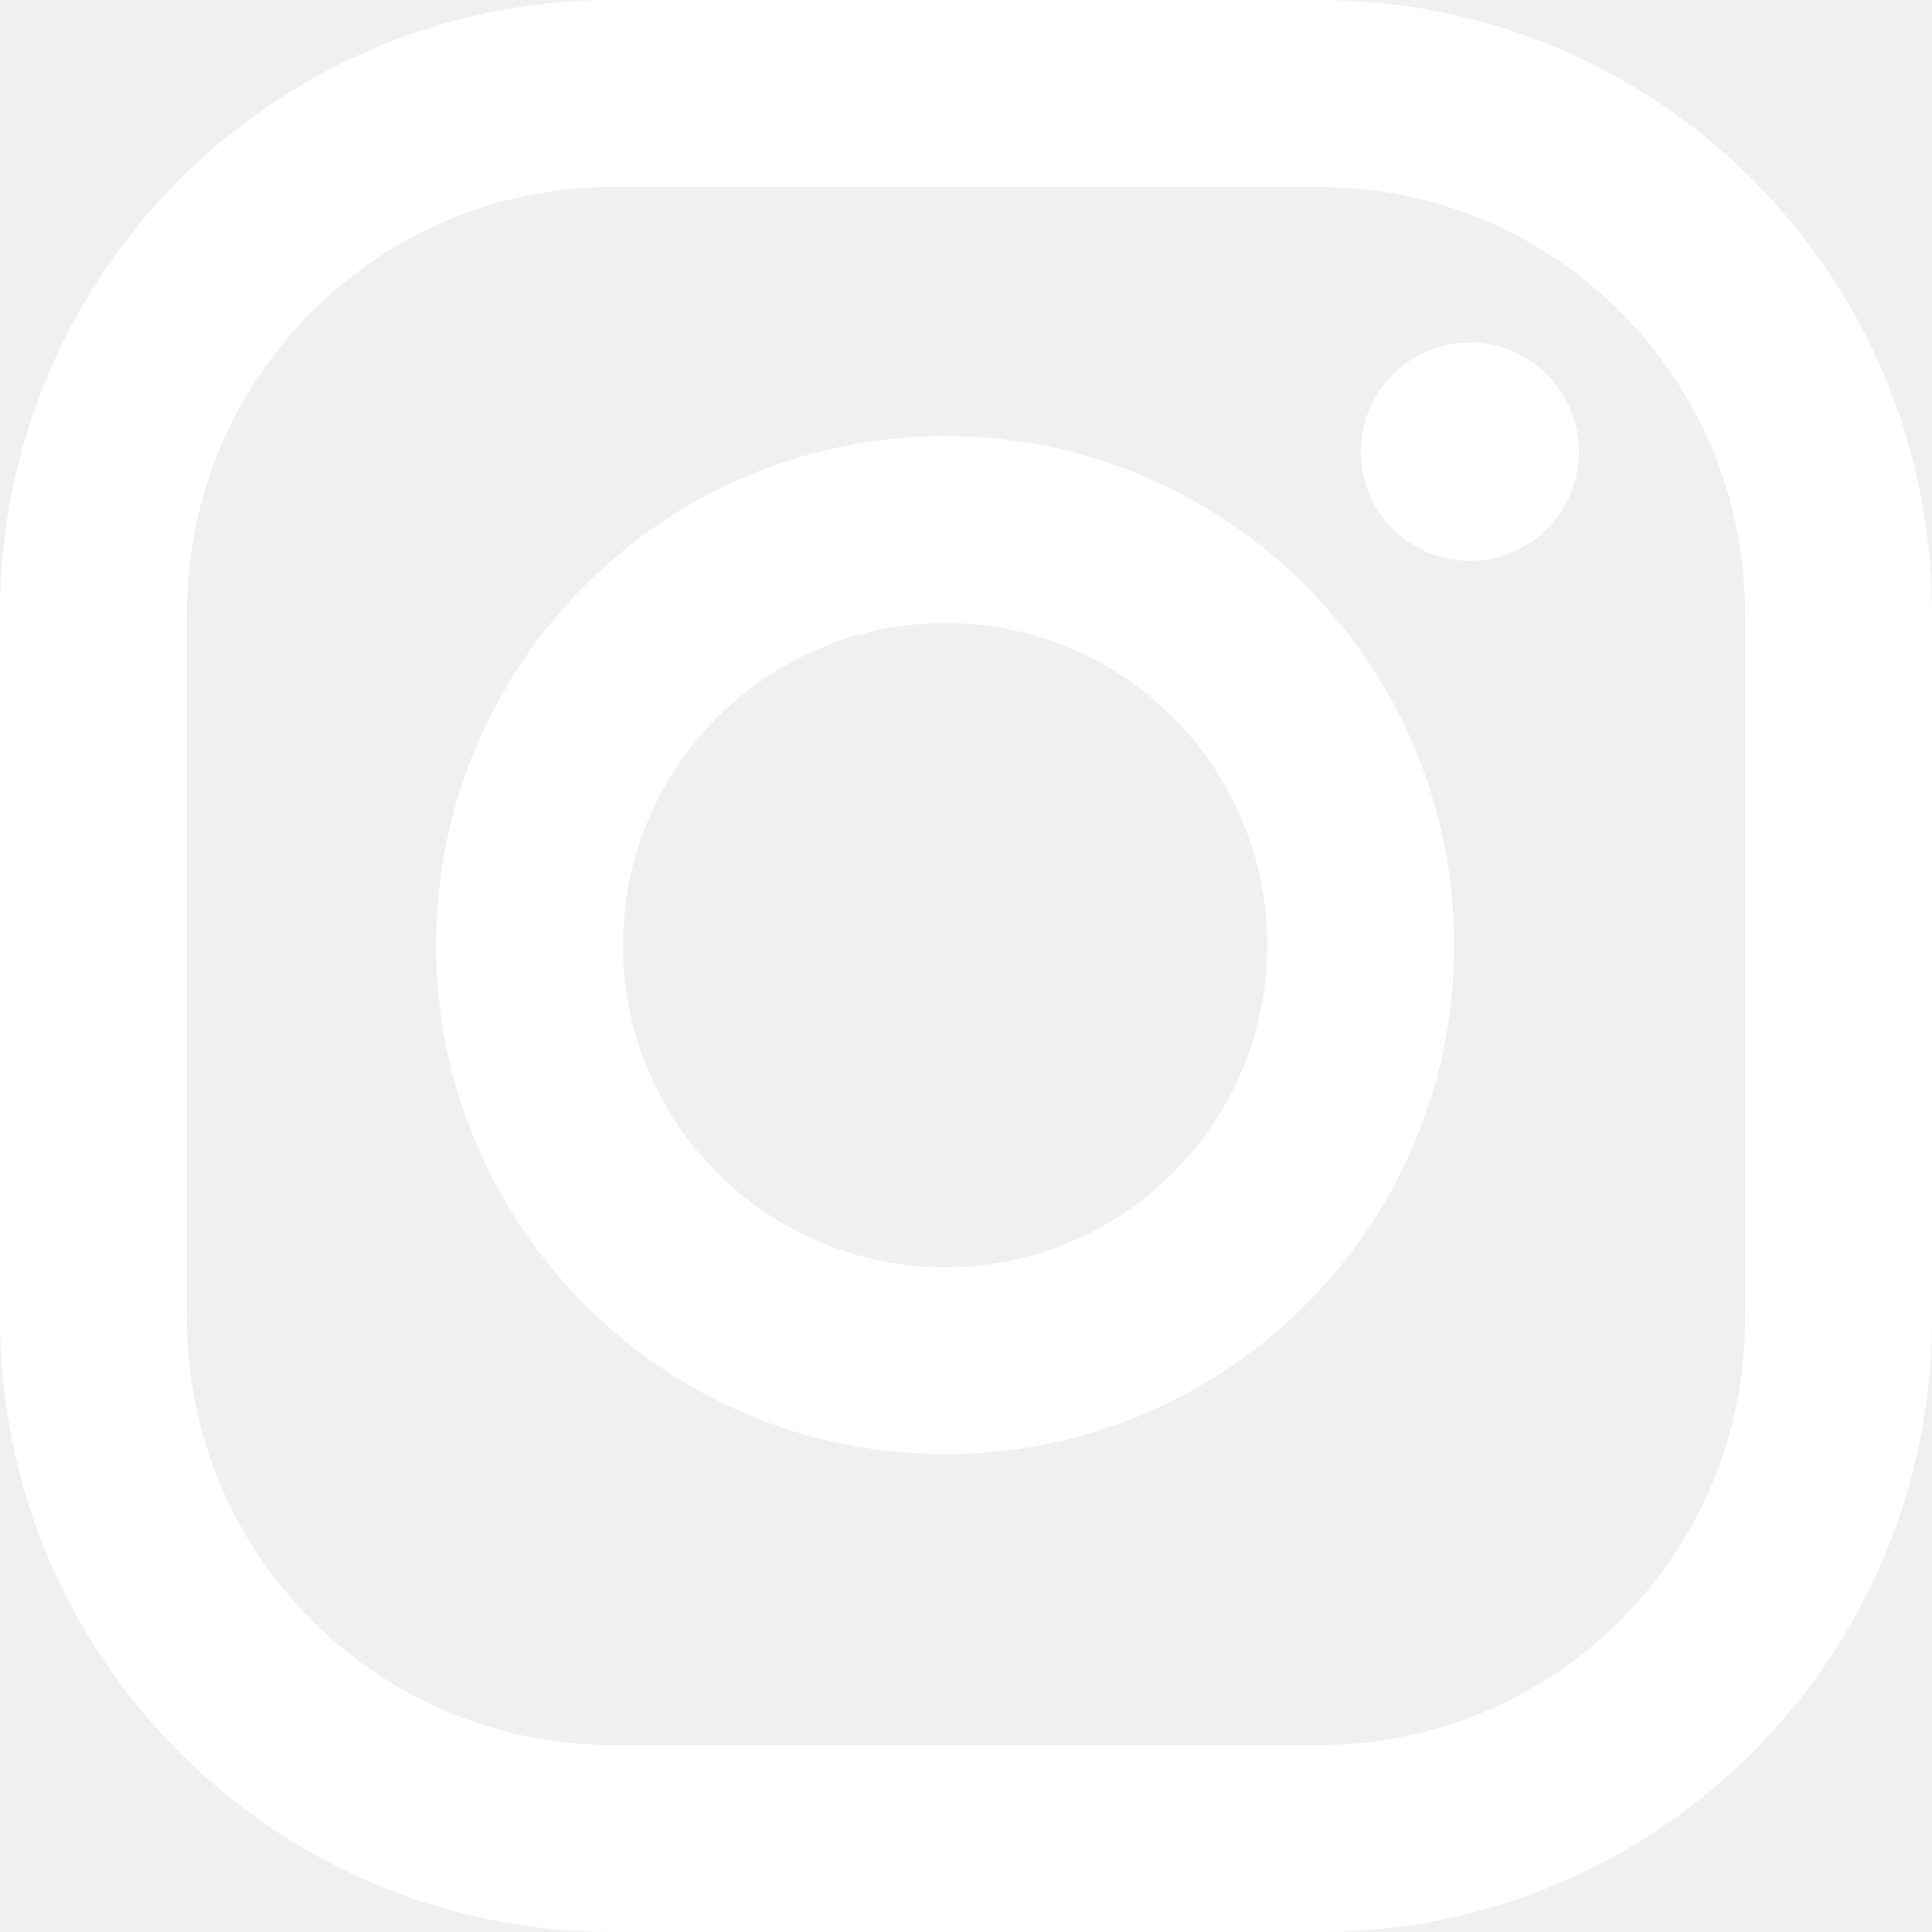
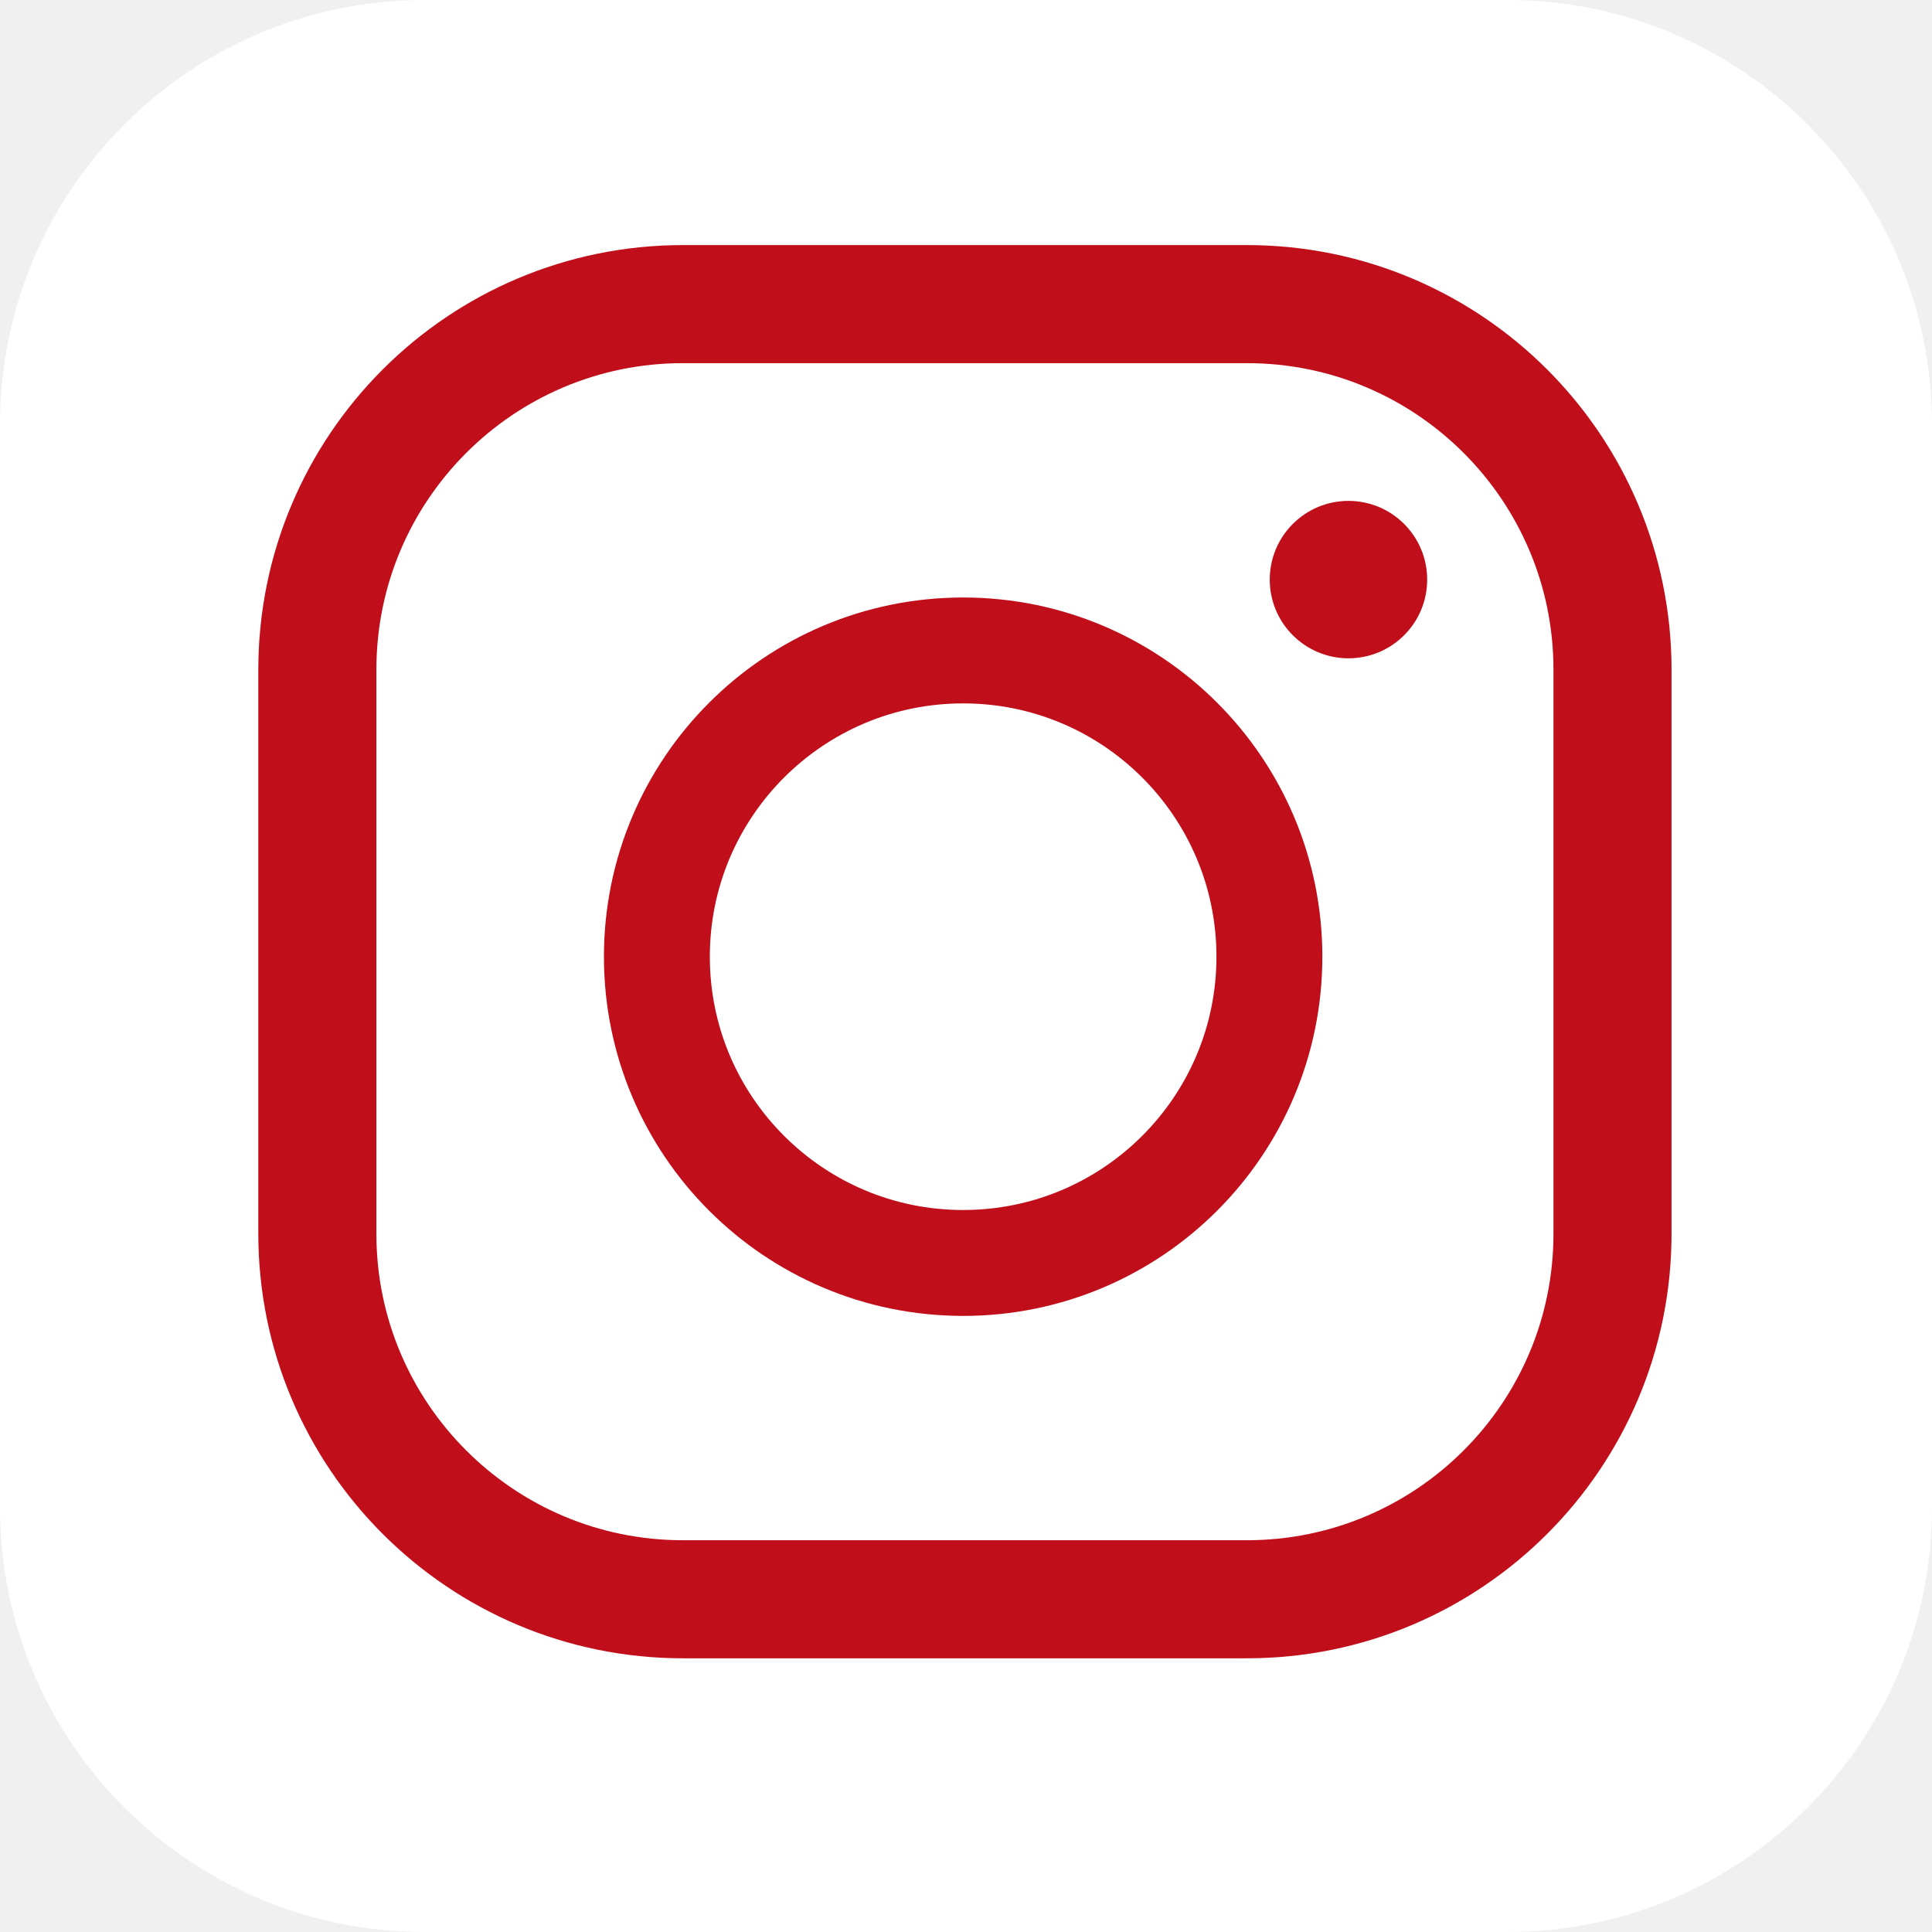
- <svg xmlns="http://www.w3.org/2000/svg" id="Calque_2" data-name="Calque 2" viewBox="0 0 48.16 48.16">
+ <svg xmlns="http://www.w3.org/2000/svg" id="Calque_2" data-name="Calque 2" viewBox="0 0 54 54">
  <defs>
    <style>
      .cls-1 {
        fill: #fff;
      }

      .cls-2 {
+         fill: #c00e1a;
+       }
+ 
+       .cls-3 {
+         stroke-width: 2.96px;
+       }
+ 
+       .cls-3, .cls-4 {
        fill: none;
-         stroke: #fff;
+         stroke: #c00e1a;
        stroke-miterlimit: 10;
-         stroke-width: 4.66px;
+       }
+ 
+       .cls-4 {
+         stroke-width: 3.3px;
      }
    </style>
  </defs>
  <g id="Calque_1-2" data-name="Calque 1">
    <g>
-       <circle class="cls-2" cx="23.56" cy="23.56" r="10.36" />
-       <circle class="cls-1" cx="36.64" cy="11.26" r="2.72" />
-       <rect class="cls-2" x="2.33" y="2.33" width="43.5" height="43.5" rx="12.95" ry="12.95" />
+       <rect class="cls-1" width="54" height="54" rx="11.87" ry="11.87" />
+       <rect class="cls-4" x="8.87" y="8.5" width="36.2" height="36.2" rx="10.22" ry="10.22" />
+       <circle class="cls-3" cx="26.92" cy="26.74" r="8.56" />
+       <circle class="cls-2" cx="37.69" cy="16.2" r="2.2" />
    </g>
  </g>
</svg>
